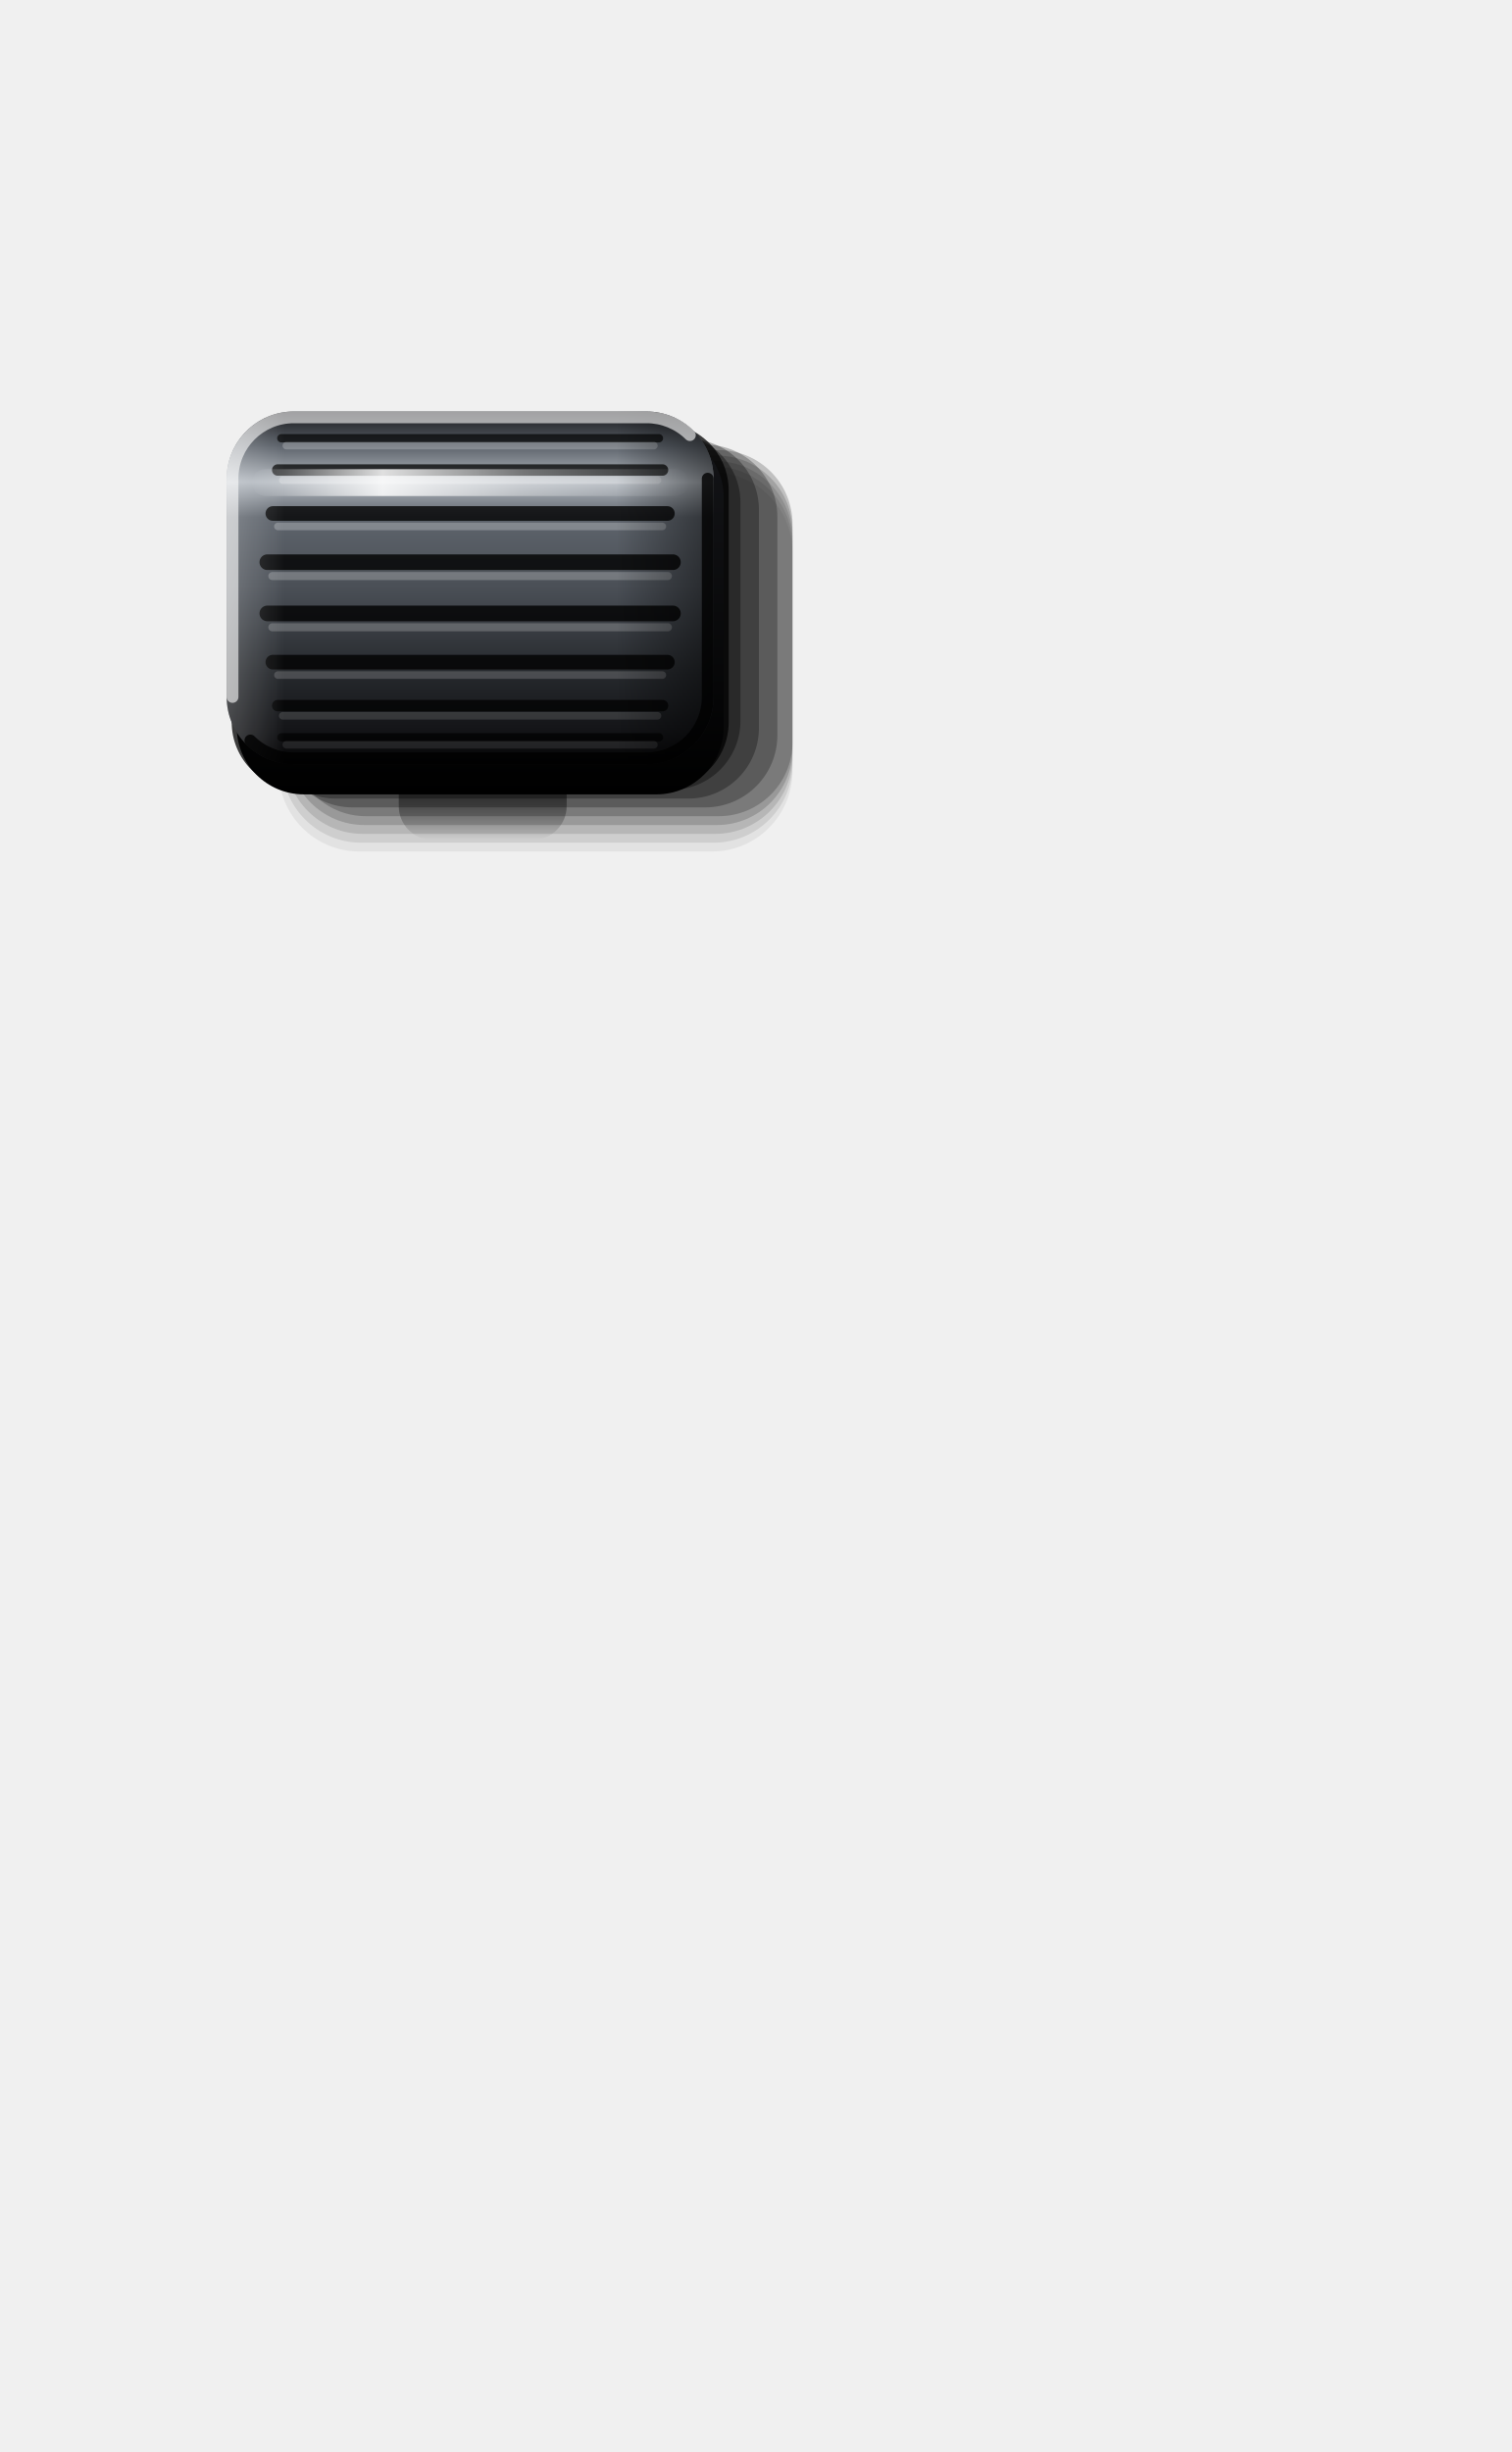
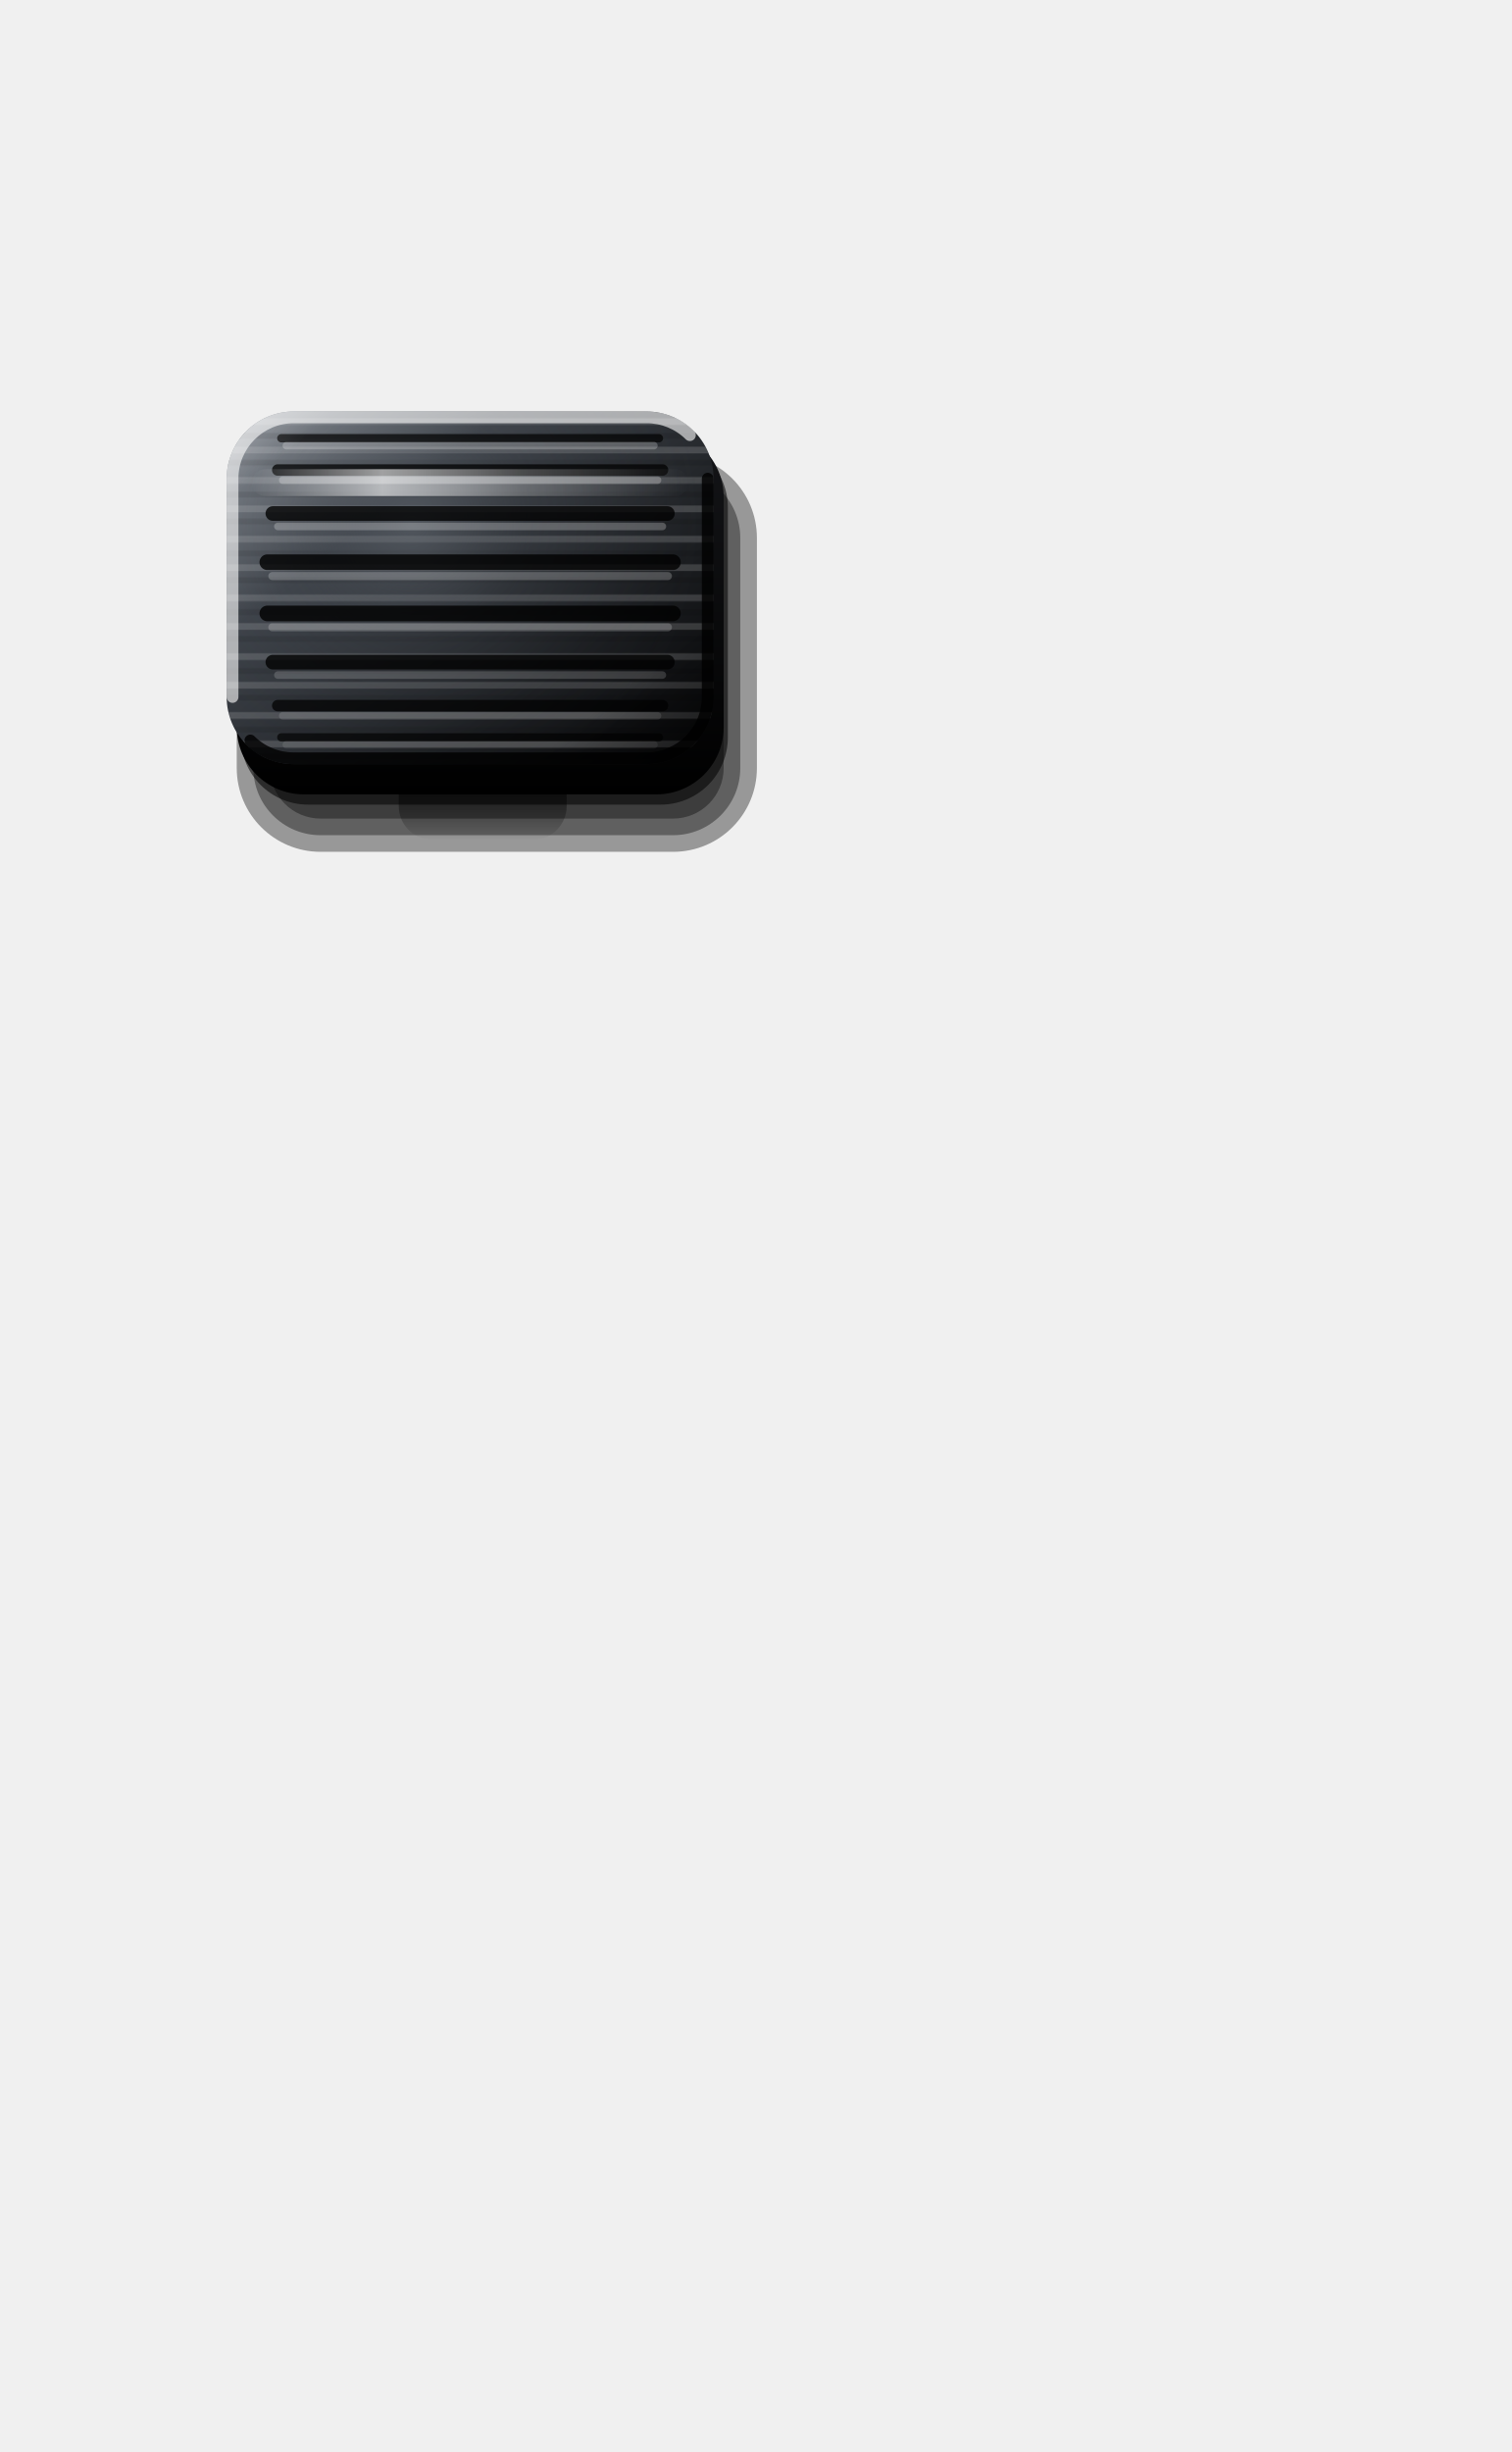
<svg xmlns="http://www.w3.org/2000/svg" viewBox="0 0 180 292" width="180" height="292">
  <defs>
-     <linearGradient id="cy" x1="0" y1="0" x2="0" y2="1">
+     <linearGradient id="oc" x1="0" y1="0" x2="0" y2="1">
+       <stop offset="0" stop-color="#000" stop-opacity="0.95" />
+       <stop offset="0.45" stop-color="#000" stop-opacity="0.6" />
+       <stop offset="1" stop-color="#000" stop-opacity="0" />
+     </linearGradient>
+     <linearGradient id="sk" x1="0" y1="0" x2="0" y2="1">
      <stop offset="0" stop-color="#141518" />
-       <stop offset="0.1" stop-color="#5E646C" />
-       <stop offset="0.2" stop-color="#B4BAC1" />
-       <stop offset="0.3" stop-color="#5E646C" />
-       <stop offset="0.5" stop-color="#4A4F56" />
-       <stop offset="0.74" stop-color="#26292D" />
-       <stop offset="0.9" stop-color="#141518" />
+       <stop offset="1" stop-color="#000" />
+     </linearGradient>
+     <linearGradient id="mt1" gradientUnits="userSpaceOnUse" x1="34.44" y1="43.05" x2="77.56" y2="96.95">
+       <stop offset="0" stop-color="#9AA0A8" />
+       <stop offset="0.3" stop-color="#3E434A" />
+       <stop offset="0.7" stop-color="#1A1C1F" />
      <stop offset="1" stop-color="#050506" />
    </linearGradient>
-     <linearGradient id="ex" x1="0" y1="0" x2="1" y2="0">
+     <pattern id="bp" width="300" height="7" patternUnits="userSpaceOnUse">
+       <path d="M0 1.2H300M0 4.6H300" stroke="#FFFFFF" stroke-opacity=".16" stroke-width=".8" />
+       <path d="M0 2.9H300M0 6.1H300" stroke="#000000" stroke-opacity=".1" stroke-width=".7" />
+     </pattern>
+     <radialGradient id="hl2" gradientUnits="userSpaceOnUse" cx="49.04" cy="62.44" r="34.8">
+       <stop offset="0" stop-color="#646A72" stop-opacity="0.55" />
+       <stop offset="0.4" stop-color="#4A4F56" stop-opacity="0.2" />
+       <stop offset="1" stop-color="#33363C" stop-opacity="0" />
+     </radialGradient>
+     <linearGradient id="ex3" gradientUnits="userSpaceOnUse" x1="34.44" y1="43.05" x2="77.56" y2="96.95">
      <stop offset="0" stop-color="#FFFFFF" stop-opacity="0.22" />
      <stop offset="0.12" stop-color="#FFFFFF" stop-opacity="0" />
      <stop offset="0.8" stop-color="#000" stop-opacity="0" />
      <stop offset="1" stop-color="#000" stop-opacity="0.5" />
    </linearGradient>
    <linearGradient id="st" x1="0" y1="0" x2="1" y2="0">
      <stop offset="0" stop-color="#FFFFFF" stop-opacity="0" />
      <stop offset="0.3" stop-color="#FFFFFF" stop-opacity="0.85" />
      <stop offset="0.62" stop-color="#FFFFFF" stop-opacity="0.35" />
      <stop offset="1" stop-color="#FFFFFF" stop-opacity="0" />
    </linearGradient>
-     <linearGradient id="sk" x1="0" y1="0" x2="0" y2="1">
-       <stop offset="0" stop-color="#141518" />
-       <stop offset="1" stop-color="#000" />
-     </linearGradient>
-     <linearGradient id="oc" x1="0" y1="0" x2="0" y2="1">
-       <stop offset="0" stop-color="#000" stop-opacity="0.95" />
-       <stop offset="0.45" stop-color="#000" stop-opacity="0.6" />
-       <stop offset="1" stop-color="#000" stop-opacity="0" />
-     </linearGradient>
  </defs>
  <path d="M51.5 88H63.5A4 4 0 0 1 67.5 92V96A4 4 0 0 1 63.5 100H51.5A4 4 0 0 1 47.5 96V92A4 4 0 0 1 51.5 88Z" fill="url(#oc)" />
-   <path d="M42.8 56.2H84.8A9.6 9.6 0 0 1 94.4 65.8V91.8A9.6 9.6 0 0 1 84.8 101.4H42.8A9.6 9.6 0 0 1 33.2 91.8V65.8A9.6 9.6 0 0 1 42.8 56.2Z" fill="#000" fill-opacity="0.06" />
-   <path d="M43 55.55H85A9.4 9.4 0 0 1 94.4 64.95V90.95A9.4 9.4 0 0 1 85 100.35H43A9.4 9.4 0 0 1 33.6 90.95V64.95A9.4 9.4 0 0 1 43 55.55Z" fill="#000" fill-opacity="0.09" />
-   <path d="M43.2 54.9H85.2A9.2 9.2 0 0 1 94.4 64.1V90.1A9.2 9.2 0 0 1 85.2 99.3H43.2A9.2 9.2 0 0 1 34 90.1V64.1A9.2 9.2 0 0 1 43.2 54.9Z" fill="#000" fill-opacity="0.12" />
-   <path d="M43.4 54.25H85.4A9 9 0 0 1 94.4 63.25V89.25A9 9 0 0 1 85.4 98.25H43.4A9 9 0 0 1 34.4 89.25V63.25A9 9 0 0 1 43.4 54.25Z" fill="#000" fill-opacity="0.16" />
-   <path d="M43.6 53.6H85.6A8.8 8.8 0 0 1 94.4 62.4V88.4A8.8 8.8 0 0 1 85.6 97.2H43.6A8.8 8.8 0 0 1 34.8 88.4V62.4A8.8 8.8 0 0 1 43.6 53.6Z" fill="#000" fill-opacity="0.2" />
-   <path d="M42 52.95H84A8.6 8.6 0 0 1 92.6 61.55V87.55A8.6 8.6 0 0 1 84 96.15H42A8.6 8.6 0 0 1 33.4 87.55V61.55A8.6 8.6 0 0 1 42 52.95Z" fill="#000" fill-opacity="0.25" />
-   <path d="M40 52.3H82A8.4 8.4 0 0 1 90.4 60.7V86.7A8.4 8.4 0 0 1 82 95.1H40A8.4 8.4 0 0 1 31.6 86.7V60.7A8.4 8.4 0 0 1 40 52.3Z" fill="#000" fill-opacity="0.3" />
-   <path d="M38 51.65H80A8.2 8.2 0 0 1 88.2 59.85V85.85A8.2 8.2 0 0 1 80 94.05H38A8.2 8.2 0 0 1 29.8 85.85V59.85A8.2 8.2 0 0 1 38 51.65Z" fill="#000" fill-opacity="0.36" />
-   <path d="M35.6 50.4H78.8A8 8 0 0 1 86.8 58.4V86A8 8 0 0 1 78.8 94H35.6A8 8 0 0 1 27.6 86V58.4A8 8 0 0 1 35.6 50.4Z" fill="#000" fill-opacity="0.75" />
+   <path d="M38.18 54.08H80.18A9.98 9.98 0 0 1 90.16 64.06V91.46A9.98 9.98 0 0 1 80.18 101.44H38.18A9.98 9.98 0 0 1 28.2 91.46V64.06A9.98 9.98 0 0 1 38.18 54.08Z" fill="#000000" fill-opacity="0.37" />
+   <path d="M38.18 56.06H80.18A8 8 0 0 1 88.18 64.06V91.46A8 8 0 0 1 80.18 99.46H38.18A8 8 0 0 1 30.18 91.46V64.06A8 8 0 0 1 38.18 56.06Z" fill="#000000" fill-opacity="0.37" />
+   <path d="M38.18 58.04H80.18A6.02 6.02 0 0 1 86.2 64.06V91.46A6.02 6.02 0 0 1 80.18 97.48H38.18A6.02 6.02 0 0 1 32.16 91.46V64.06A6.02 6.02 0 0 1 38.18 58.04Z" fill="#000000" fill-opacity="0.37" />
+   <path d="M36.7 52.42H78.69A8 8 0 0 1 86.7 60.42V87.82A8 8 0 0 1 78.69 95.82H36.7A8 8 0 0 1 28.7 87.82V60.42A8 8 0 0 1 36.7 52.42Z" fill="#000000" fill-opacity="0.55" />
  <path d="M36.2 51.2H78.2A8 8 0 0 1 86.2 59.2V86.6A8 8 0 0 1 78.2 94.6H36.2A8 8 0 0 1 28.2 86.6V59.2A8 8 0 0 1 36.2 51.2Z" fill="url(#sk)" />
-   <path d="M35 49H77A8 8 0 0 1 85 57V83A8 8 0 0 1 77 91H35A8 8 0 0 1 27 83V57A8 8 0 0 1 35 49Z" fill="url(#cy)" />
+   <path d="M35 49H77A8 8 0 0 1 85 57V83A8 8 0 0 1 77 91H35A8 8 0 0 1 27 83V57A8 8 0 0 1 35 49Z" fill="url(#mt1)" />
+   <path d="M35 49H77A8 8 0 0 1 85 57V83A8 8 0 0 1 77 91H35A8 8 0 0 1 27 83V57A8 8 0 0 1 35 49Z" fill="url(#bp)" />
+   <path d="M35 49H77A8 8 0 0 1 85 57V83A8 8 0 0 1 77 91H35A8 8 0 0 1 27 83V57A8 8 0 0 1 35 49Z" fill="url(#hl2)" />
  <line x1="33.51" y1="52.19" x2="78.49" y2="52.19" stroke="#000" stroke-opacity="0.68" stroke-width="0.99" stroke-linecap="round" />
  <line x1="34.11" y1="53.07" x2="77.89" y2="53.07" stroke="#FFFFFF" stroke-opacity="0.23" stroke-width="0.9" stroke-linecap="round" />
  <line x1="33.08" y1="55.97" x2="78.92" y2="55.97" stroke="#000" stroke-opacity="0.73" stroke-width="1.36" stroke-linecap="round" />
  <line x1="33.68" y1="57.18" x2="78.32" y2="57.18" stroke="#FFFFFF" stroke-opacity="0.24" stroke-width="0.9" stroke-linecap="round" />
  <line x1="32.5" y1="61.15" x2="79.5" y2="61.15" stroke="#000" stroke-opacity="0.78" stroke-width="1.74" stroke-linecap="round" />
  <line x1="33.1" y1="62.69" x2="78.9" y2="62.69" stroke="#FFFFFF" stroke-opacity="0.24" stroke-width="0.9" stroke-linecap="round" />
  <line x1="31.84" y1="66.95" x2="80.16" y2="66.95" stroke="#000" stroke-opacity="0.80" stroke-width="1.86" stroke-linecap="round" />
  <line x1="32.44" y1="68.6" x2="79.56" y2="68.6" stroke="#FFFFFF" stroke-opacity="0.22" stroke-width="0.96" stroke-linecap="round" />
  <line x1="31.84" y1="73.05" x2="80.16" y2="73.05" stroke="#000" stroke-opacity="0.80" stroke-width="1.86" stroke-linecap="round" />
  <line x1="32.44" y1="74.7" x2="79.56" y2="74.7" stroke="#FFFFFF" stroke-opacity="0.20" stroke-width="0.96" stroke-linecap="round" />
  <line x1="32.5" y1="78.85" x2="79.5" y2="78.85" stroke="#000" stroke-opacity="0.78" stroke-width="1.74" stroke-linecap="round" />
  <line x1="33.1" y1="80.39" x2="78.9" y2="80.39" stroke="#FFFFFF" stroke-opacity="0.17" stroke-width="0.9" stroke-linecap="round" />
  <line x1="33.08" y1="84.03" x2="78.92" y2="84.03" stroke="#000" stroke-opacity="0.73" stroke-width="1.36" stroke-linecap="round" />
  <line x1="33.68" y1="85.24" x2="78.32" y2="85.24" stroke="#FFFFFF" stroke-opacity="0.13" stroke-width="0.9" stroke-linecap="round" />
  <line x1="33.51" y1="87.81" x2="78.49" y2="87.81" stroke="#000" stroke-opacity="0.68" stroke-width="0.99" stroke-linecap="round" />
  <line x1="34.11" y1="88.69" x2="77.89" y2="88.69" stroke="#FFFFFF" stroke-opacity="0.09" stroke-width="0.9" stroke-linecap="round" />
-   <path d="M35 49H77A8 8 0 0 1 85 57V83A8 8 0 0 1 77 91H35A8 8 0 0 1 27 83V57A8 8 0 0 1 35 49Z" fill="url(#ex)" />
-   <path d="M31.6 55.87H80.4A1.6 1.6 0 0 1 82 57.47V57.47A1.6 1.6 0 0 1 80.4 59.07H31.6A1.6 1.6 0 0 1 30 57.47V57.47A1.6 1.6 0 0 1 31.6 55.87Z" fill="url(#st)" />
+   <path d="M35 49H77A8 8 0 0 1 85 57V83A8 8 0 0 1 77 91H35A8 8 0 0 1 27 83V57A8 8 0 0 1 35 49Z" fill="url(#ex3)" />
+   <path d="M31.6 55.87H80.4A1.6 1.6 0 0 1 82 57.47V57.47A1.6 1.6 0 0 1 80.4 59.07H31.6A1.6 1.6 0 0 1 30 57.47V57.47A1.6 1.6 0 0 1 31.6 55.87Z" fill="url(#st)" fill-opacity="0.7" />
  <path d="M27.7 83V57A7.3 7.3 0 0 1 35 49.7H77A7.3 7.3 0 0 1 82.18 51.82" fill="none" stroke="#FFFFFF" stroke-opacity="0.6" stroke-width="1.4" stroke-linecap="round" />
  <path d="M84.3 57V83A7.3 7.3 0 0 1 77 90.3H35A7.3 7.3 0 0 1 29.82 88.18" fill="none" stroke="#000" stroke-opacity="0.8" stroke-width="1.4" stroke-linecap="round" />
</svg>
